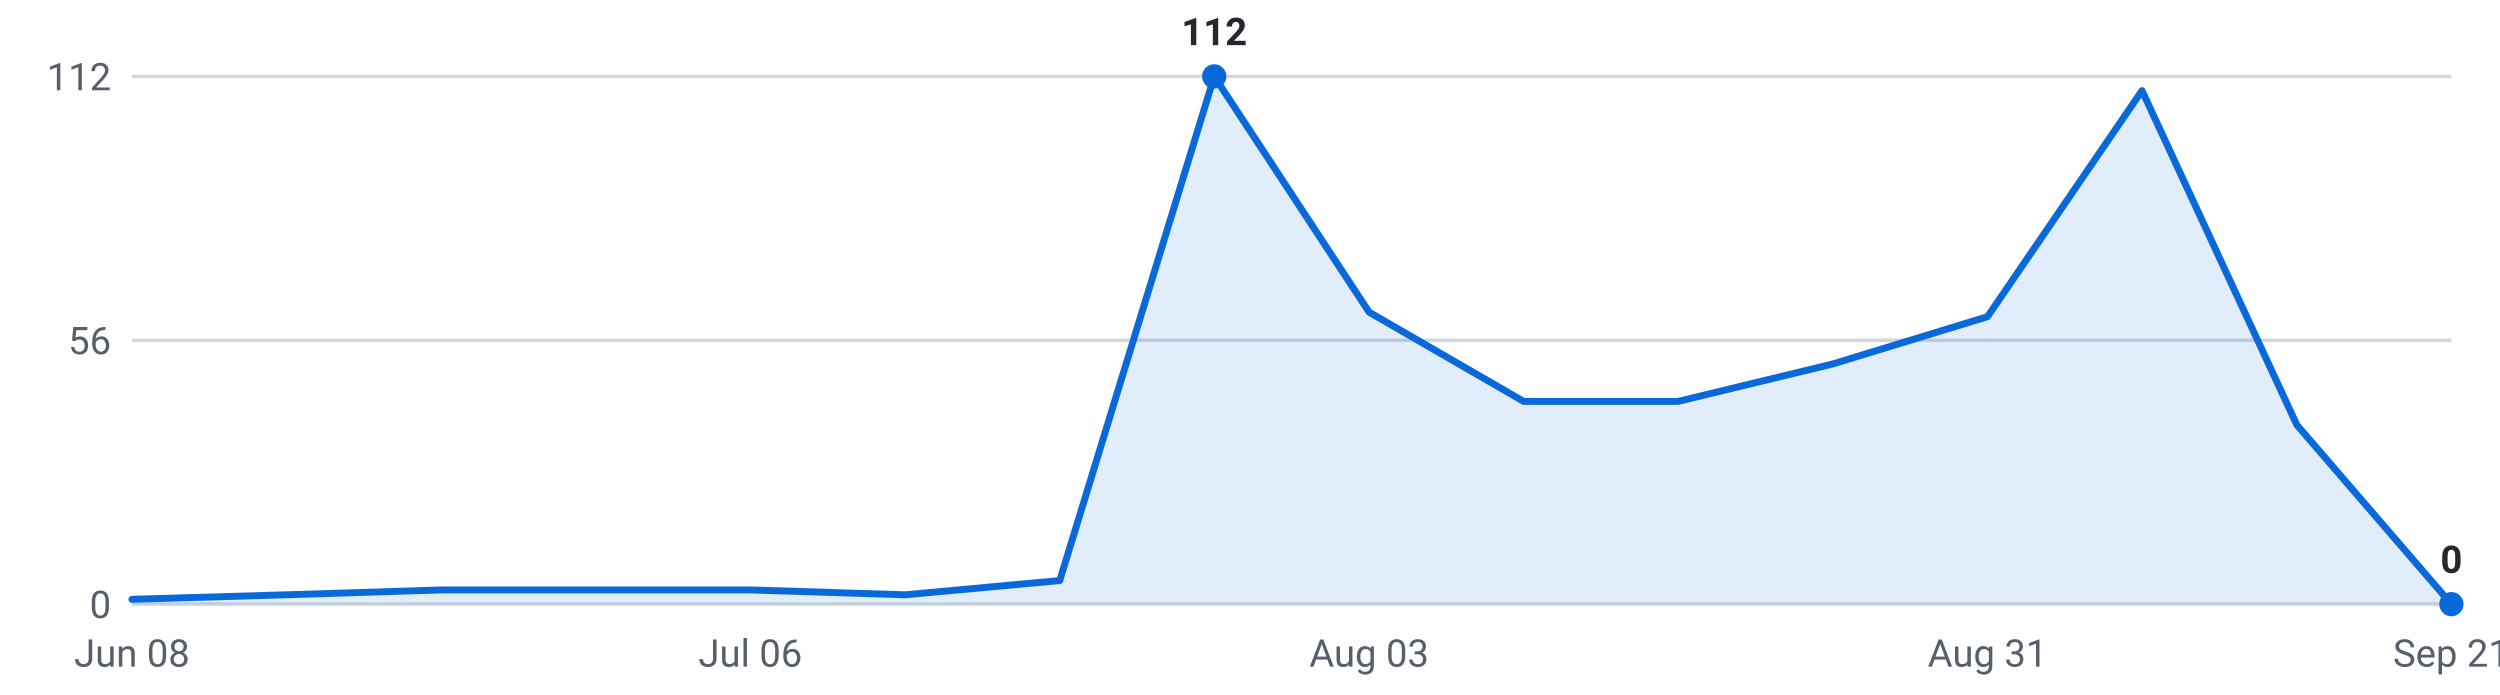
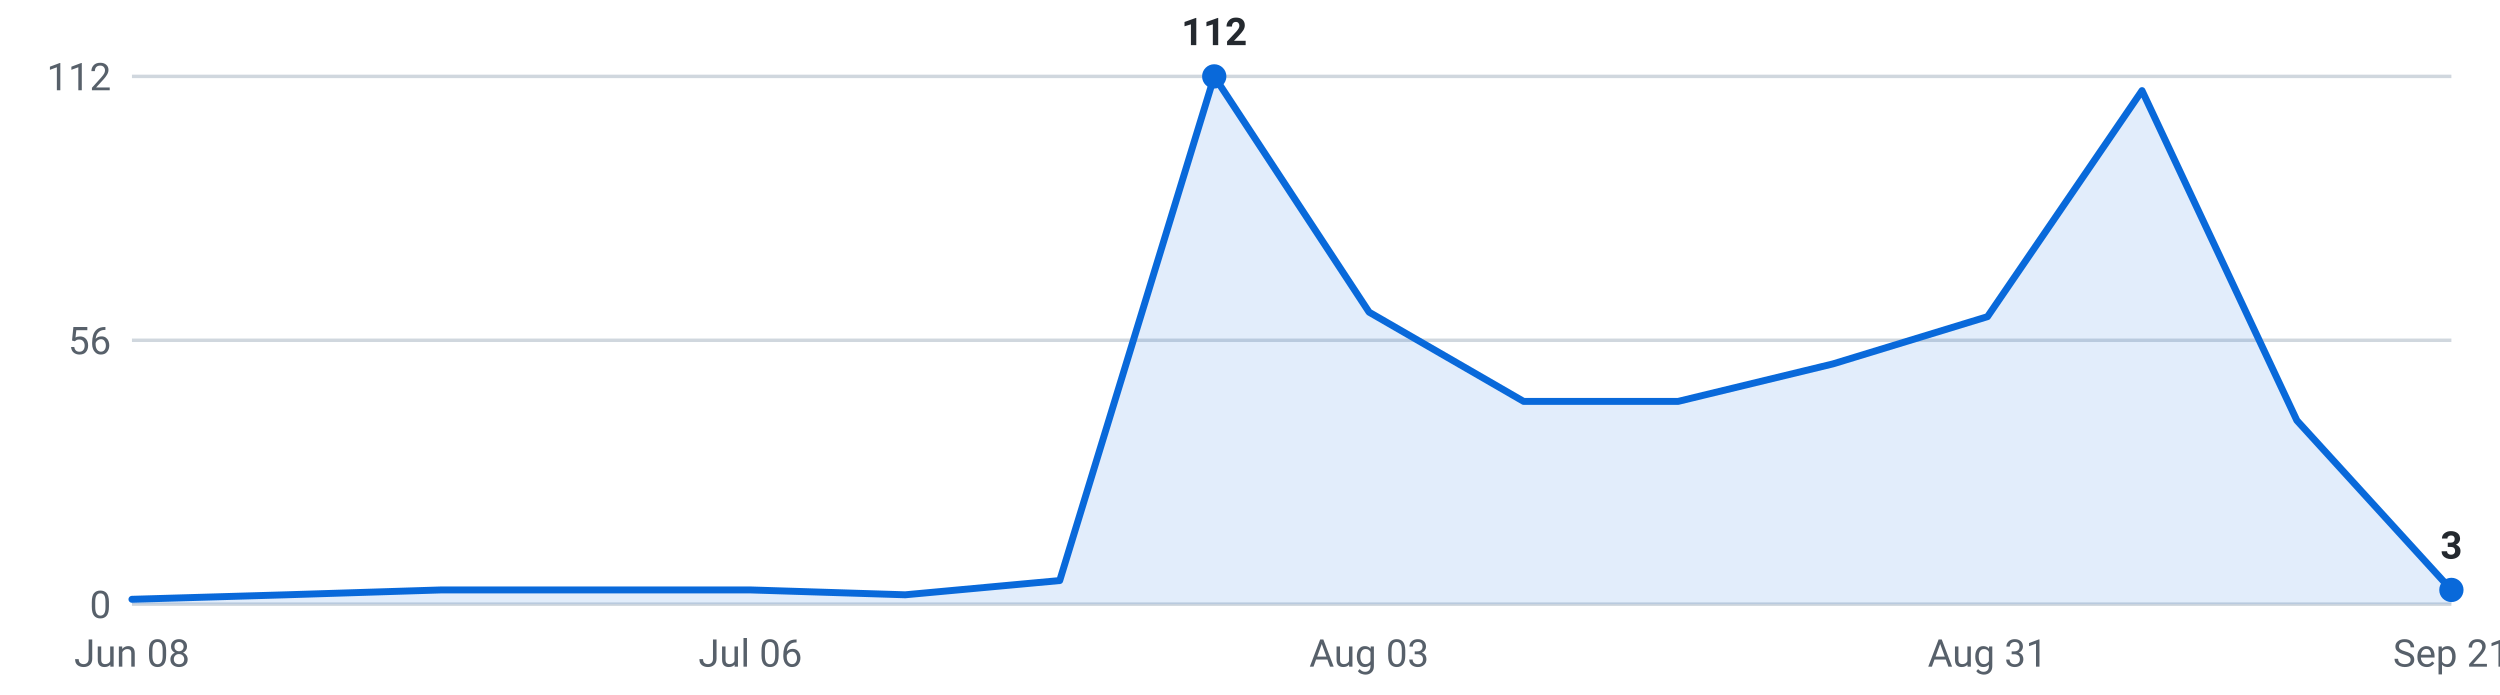
<svg xmlns="http://www.w3.org/2000/svg" viewBox="0 0 720 200" width="720" height="200" role="img" aria-label="Internships posted per week, last 16 weeks">
  <g font-family="-apple-system,Segoe UI,Roboto,sans-serif" font-size="11">
    <line x1="38" y1="174.0" x2="706" y2="174.0" stroke="#d0d7de" stroke-width="1" />
    <text x="32" y="178.0" text-anchor="end" fill="#57606a">0</text>
    <line x1="38" y1="98.0" x2="706" y2="98.0" stroke="#d0d7de" stroke-width="1" />
    <text x="32" y="102.0" text-anchor="end" fill="#57606a">56</text>
    <line x1="38" y1="22.0" x2="706" y2="22.0" stroke="#d0d7de" stroke-width="1" />
    <text x="32" y="26.0" text-anchor="end" fill="#57606a">112</text>
-     <path d="M38.0,174 L38.0,172.6 L82.5,171.3 L127.1,169.9 L171.6,169.9 L216.1,169.9 L260.7,171.3 L305.2,167.2 L349.7,22.0 L394.3,89.9 L438.8,115.6 L483.3,115.6 L527.9,104.8 L572.4,91.2 L616.9,26.1 L661.5,122.4 L706.0,174.0 L706.0,174 Z" fill="#0969da" fill-opacity="0.12" />
-     <polyline points="38.0,172.6 82.5,171.3 127.1,169.9 171.6,169.9 216.1,169.9 260.7,171.3 305.2,167.2 349.7,22.0 394.3,89.9 438.8,115.6 483.3,115.6 527.9,104.8 572.4,91.2 616.9,26.1 661.5,122.4 706.0,174.0" fill="none" stroke="#0969da" stroke-width="2" stroke-linejoin="round" stroke-linecap="round" />
-     <circle cx="706.0" cy="174.0" r="3.5" fill="#0969da" />
-     <text x="706.0" y="165.0" text-anchor="middle" fill="#24292f" font-weight="600">0</text>
+     <path d="M38.0,174 L38.0,172.6 L82.5,171.3 L127.1,169.9 L171.6,169.9 L216.1,169.9 L260.7,171.3 L305.2,167.2 L349.7,22.0 L394.3,89.9 L438.8,115.6 L483.3,115.6 L527.9,104.8 L572.4,91.2 L616.9,26.1 L661.5,121.1 L706.0,169.9 L706.0,174 Z" fill="#0969da" fill-opacity="0.12" />
+     <polyline points="38.0,172.6 82.5,171.3 127.1,169.9 171.6,169.9 216.1,169.9 260.7,171.3 305.2,167.2 349.7,22.0 394.3,89.9 438.8,115.6 483.3,115.6 527.9,104.8 572.4,91.2 616.9,26.1 661.5,121.1 706.0,169.9" fill="none" stroke="#0969da" stroke-width="2" stroke-linejoin="round" stroke-linecap="round" />
+     <circle cx="706.0" cy="169.9" r="3.5" fill="#0969da" />
+     <text x="706.0" y="160.9" text-anchor="middle" fill="#24292f" font-weight="600">3</text>
    <circle cx="349.7" cy="22.0" r="3.5" fill="#0969da" />
    <text x="349.7" y="13.0" text-anchor="middle" fill="#24292f" font-weight="600">112</text>
    <text x="38.0" y="192" text-anchor="middle" fill="#57606a">Jun 08</text>
    <text x="216.1" y="192" text-anchor="middle" fill="#57606a">Jul 06</text>
    <text x="394.3" y="192" text-anchor="middle" fill="#57606a">Aug 03</text>
    <text x="572.4" y="192" text-anchor="middle" fill="#57606a">Aug 31</text>
    <text x="706.0" y="192" text-anchor="middle" fill="#57606a">Sep 21</text>
  </g>
</svg>
